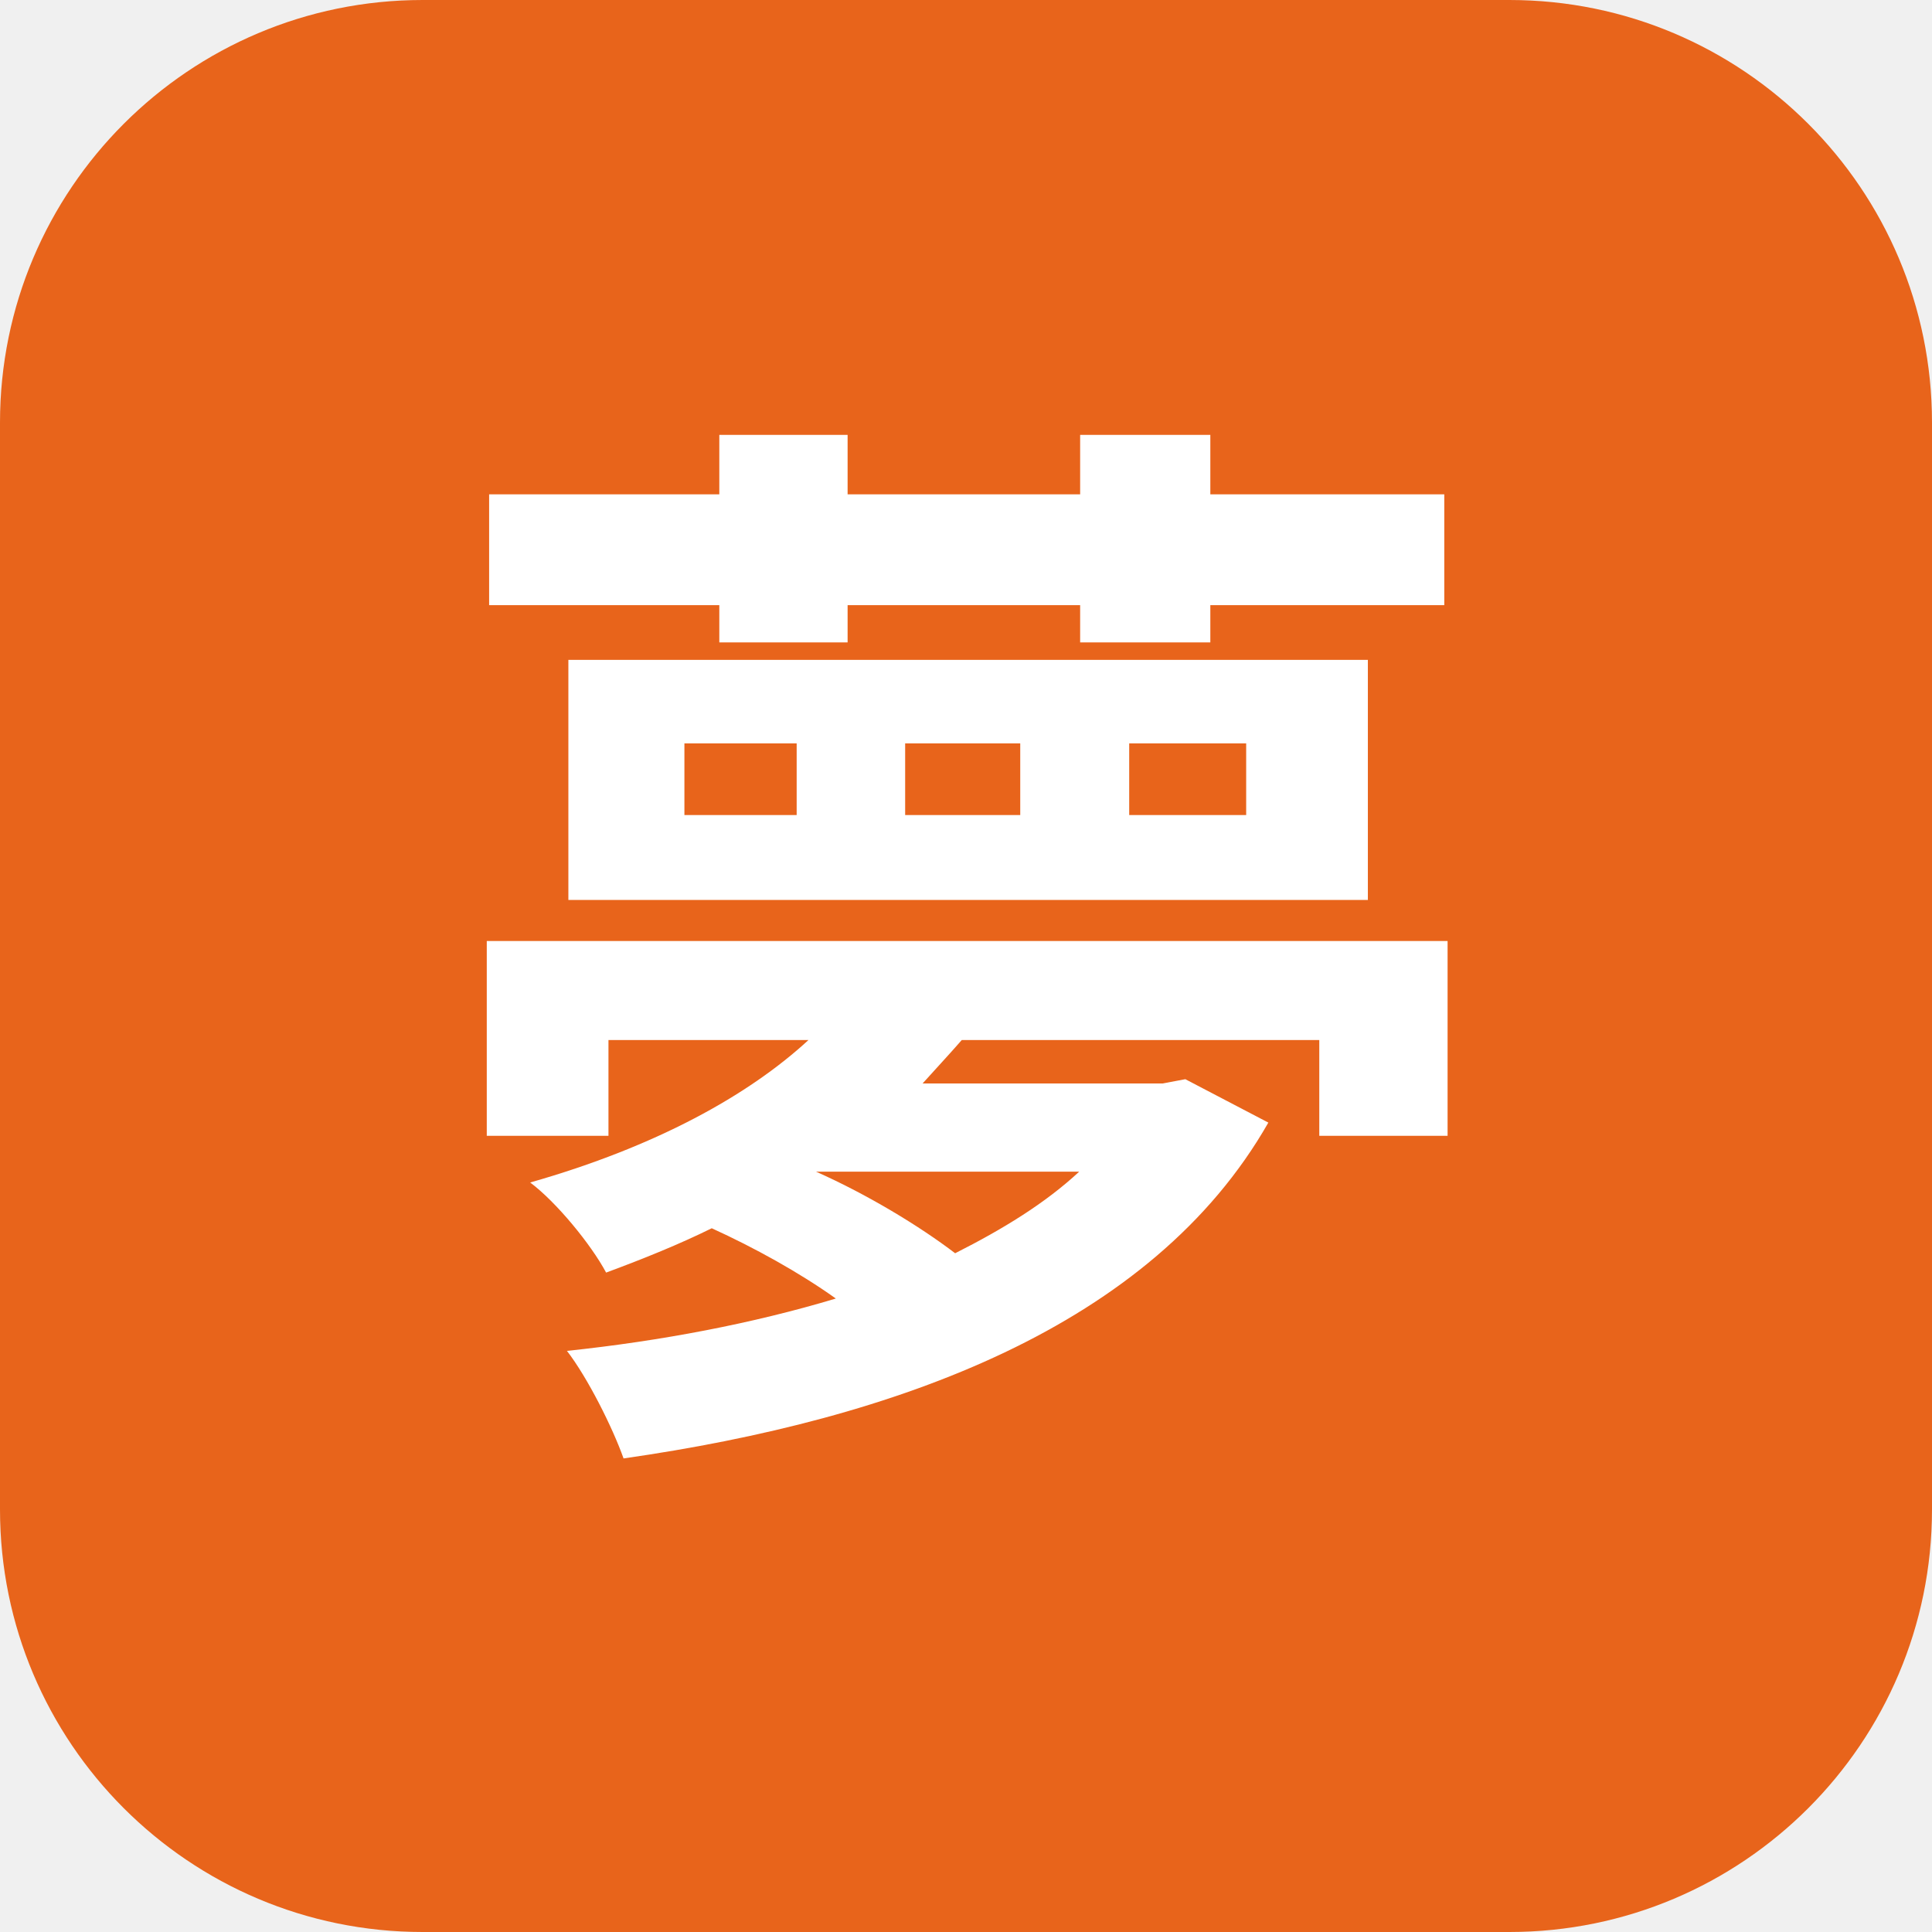
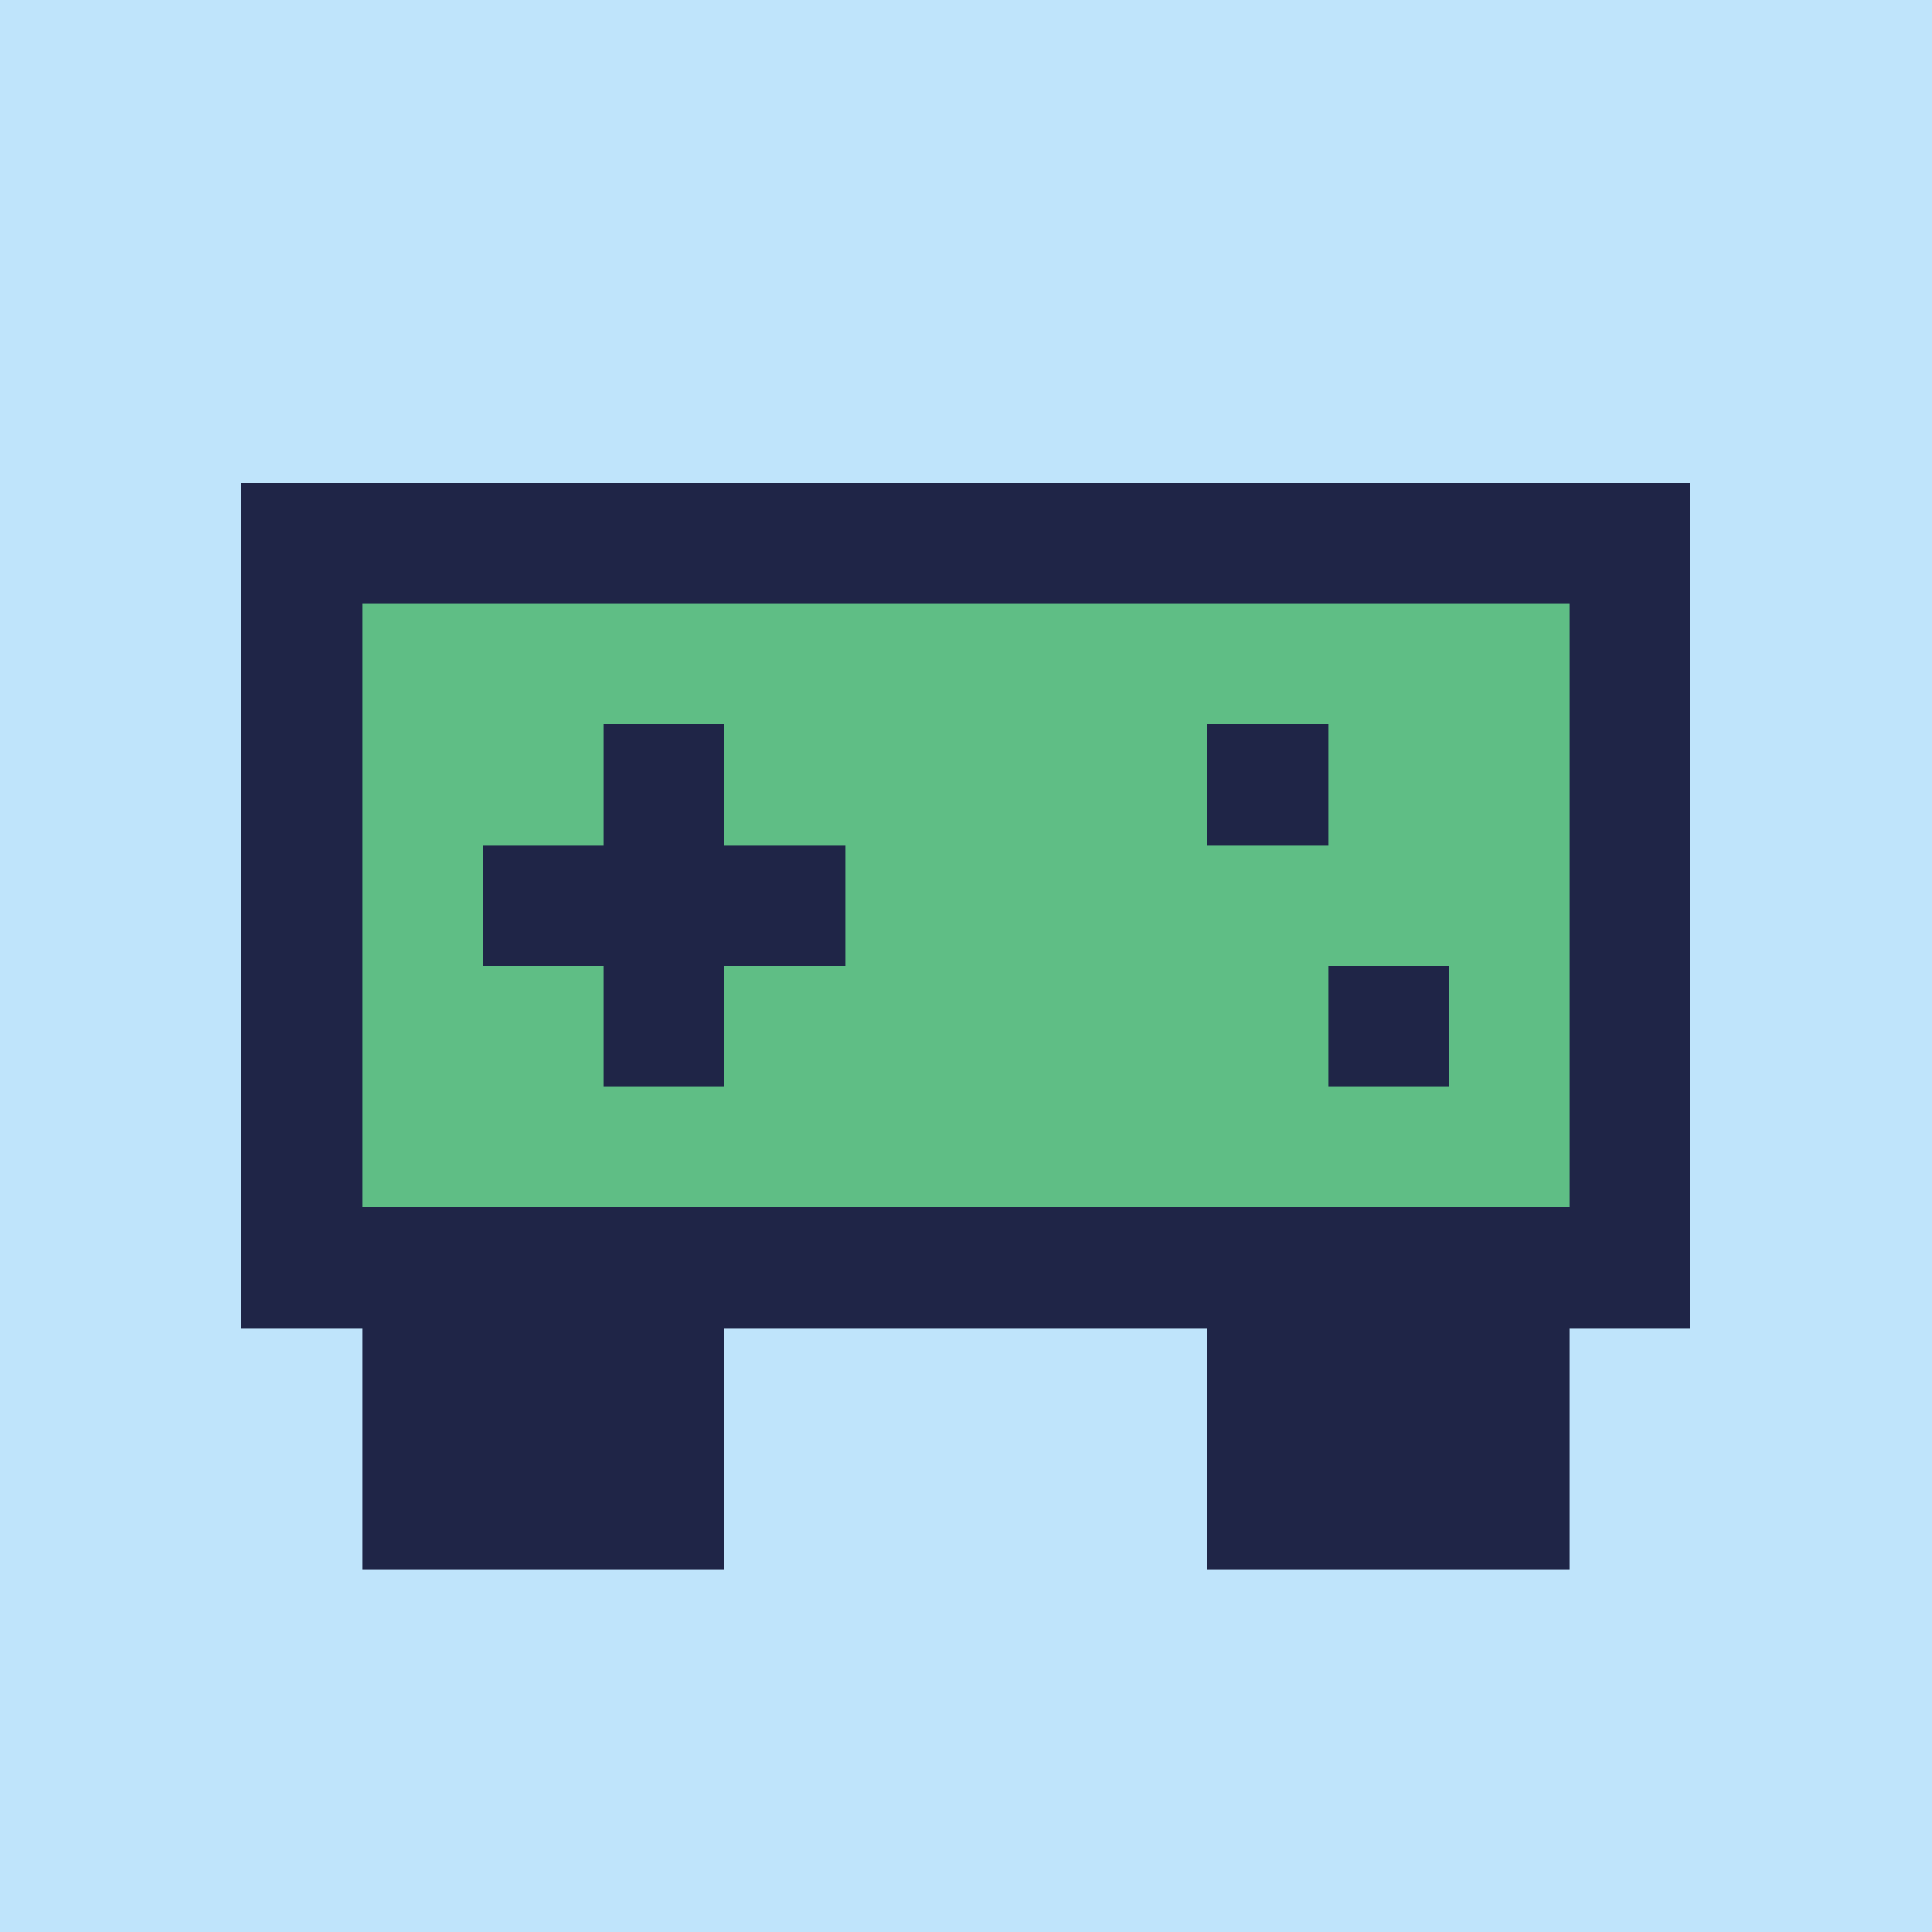
- <svg xmlns="http://www.w3.org/2000/svg" viewBox="0 0 64 64">
-   <rect width="64" height="64" rx="14" fill="#e8641b" />
-   <text x="32" y="45" font-size="36" text-anchor="middle" fill="#fff" font-family="sans-serif" font-weight="700">夢</text>
+ <svg xmlns="http://www.w3.org/2000/svg" viewBox="0 0 16 16" shape-rendering="crispEdges">
+   <rect width="16" height="16" fill="#bfe4fb" />
+   <rect x="2" y="4" width="12" height="7" fill="#1f2547" />
+   <rect x="3" y="5" width="10" height="5" fill="#5fbe85" />
+   <rect x="4" y="7" width="3" height="1" fill="#1f2547" />
+   <rect x="5" y="6" width="1" height="3" fill="#1f2547" />
+   <rect x="10" y="6" width="1" height="1" fill="#1f2547" />
+   <rect x="11" y="8" width="1" height="1" fill="#1f2547" />
+   <rect x="3" y="11" width="3" height="2" fill="#1f2547" />
+   <rect x="10" y="11" width="3" height="2" fill="#1f2547" />
</svg>
